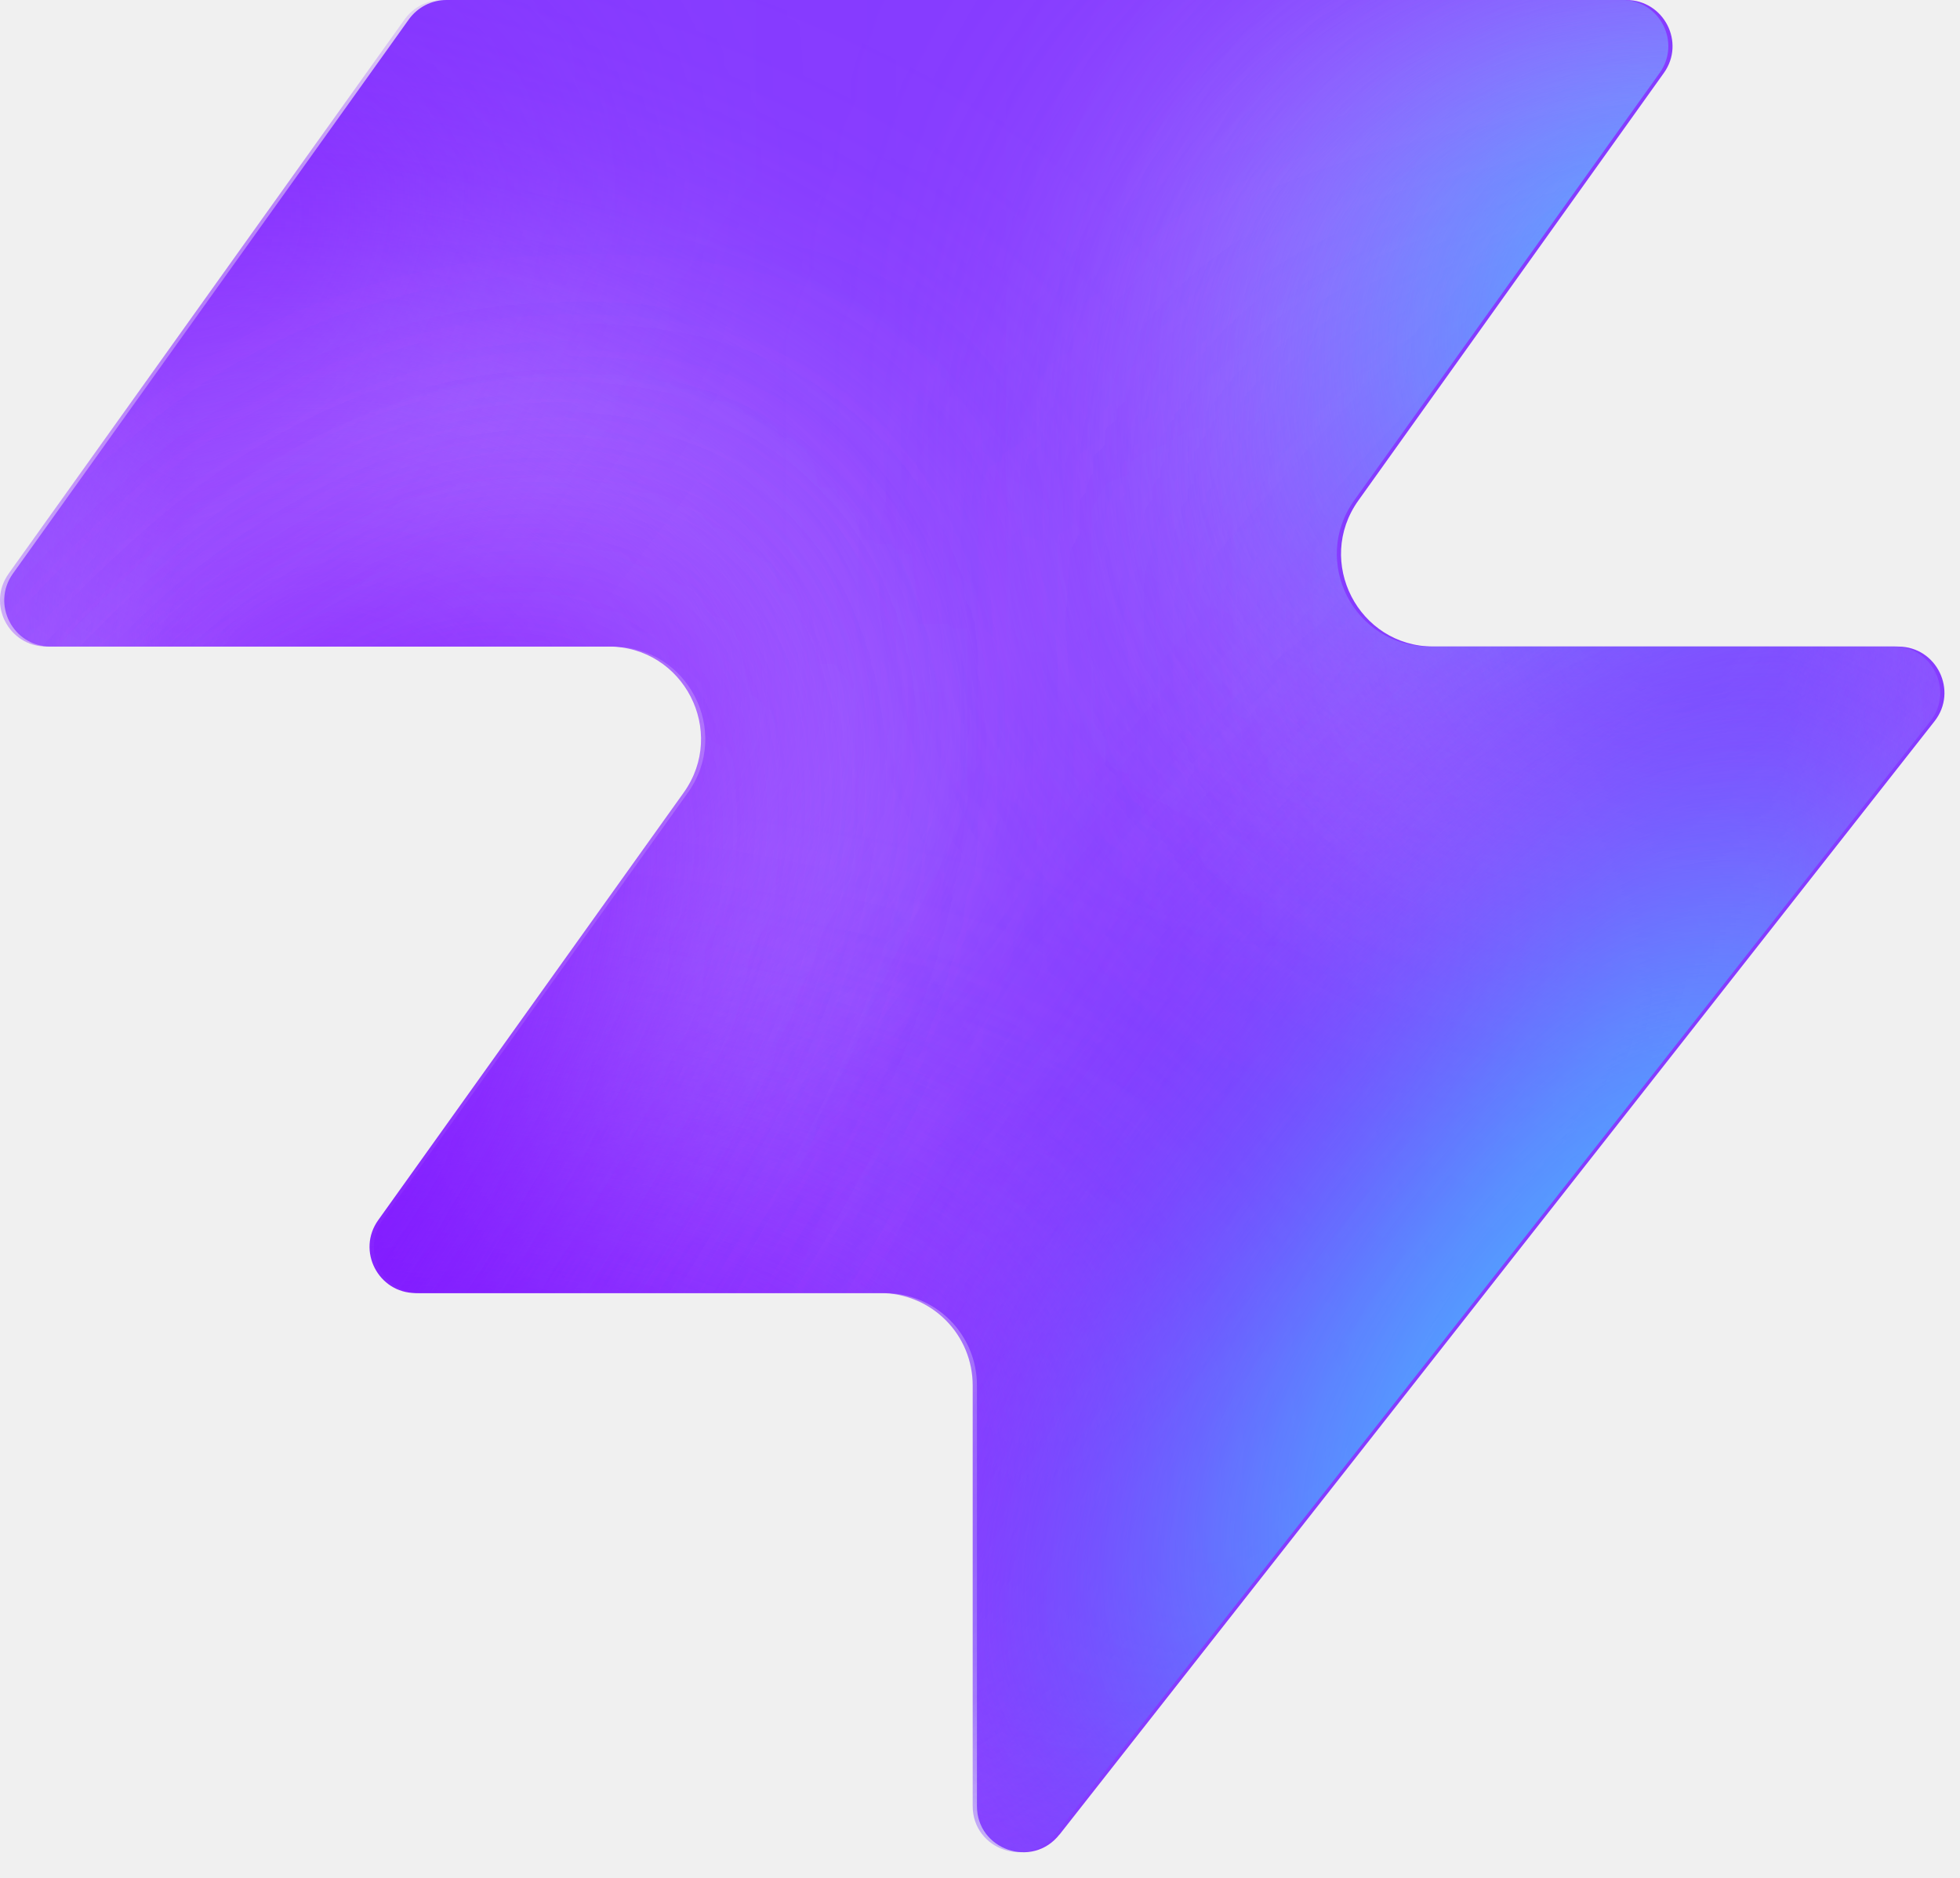
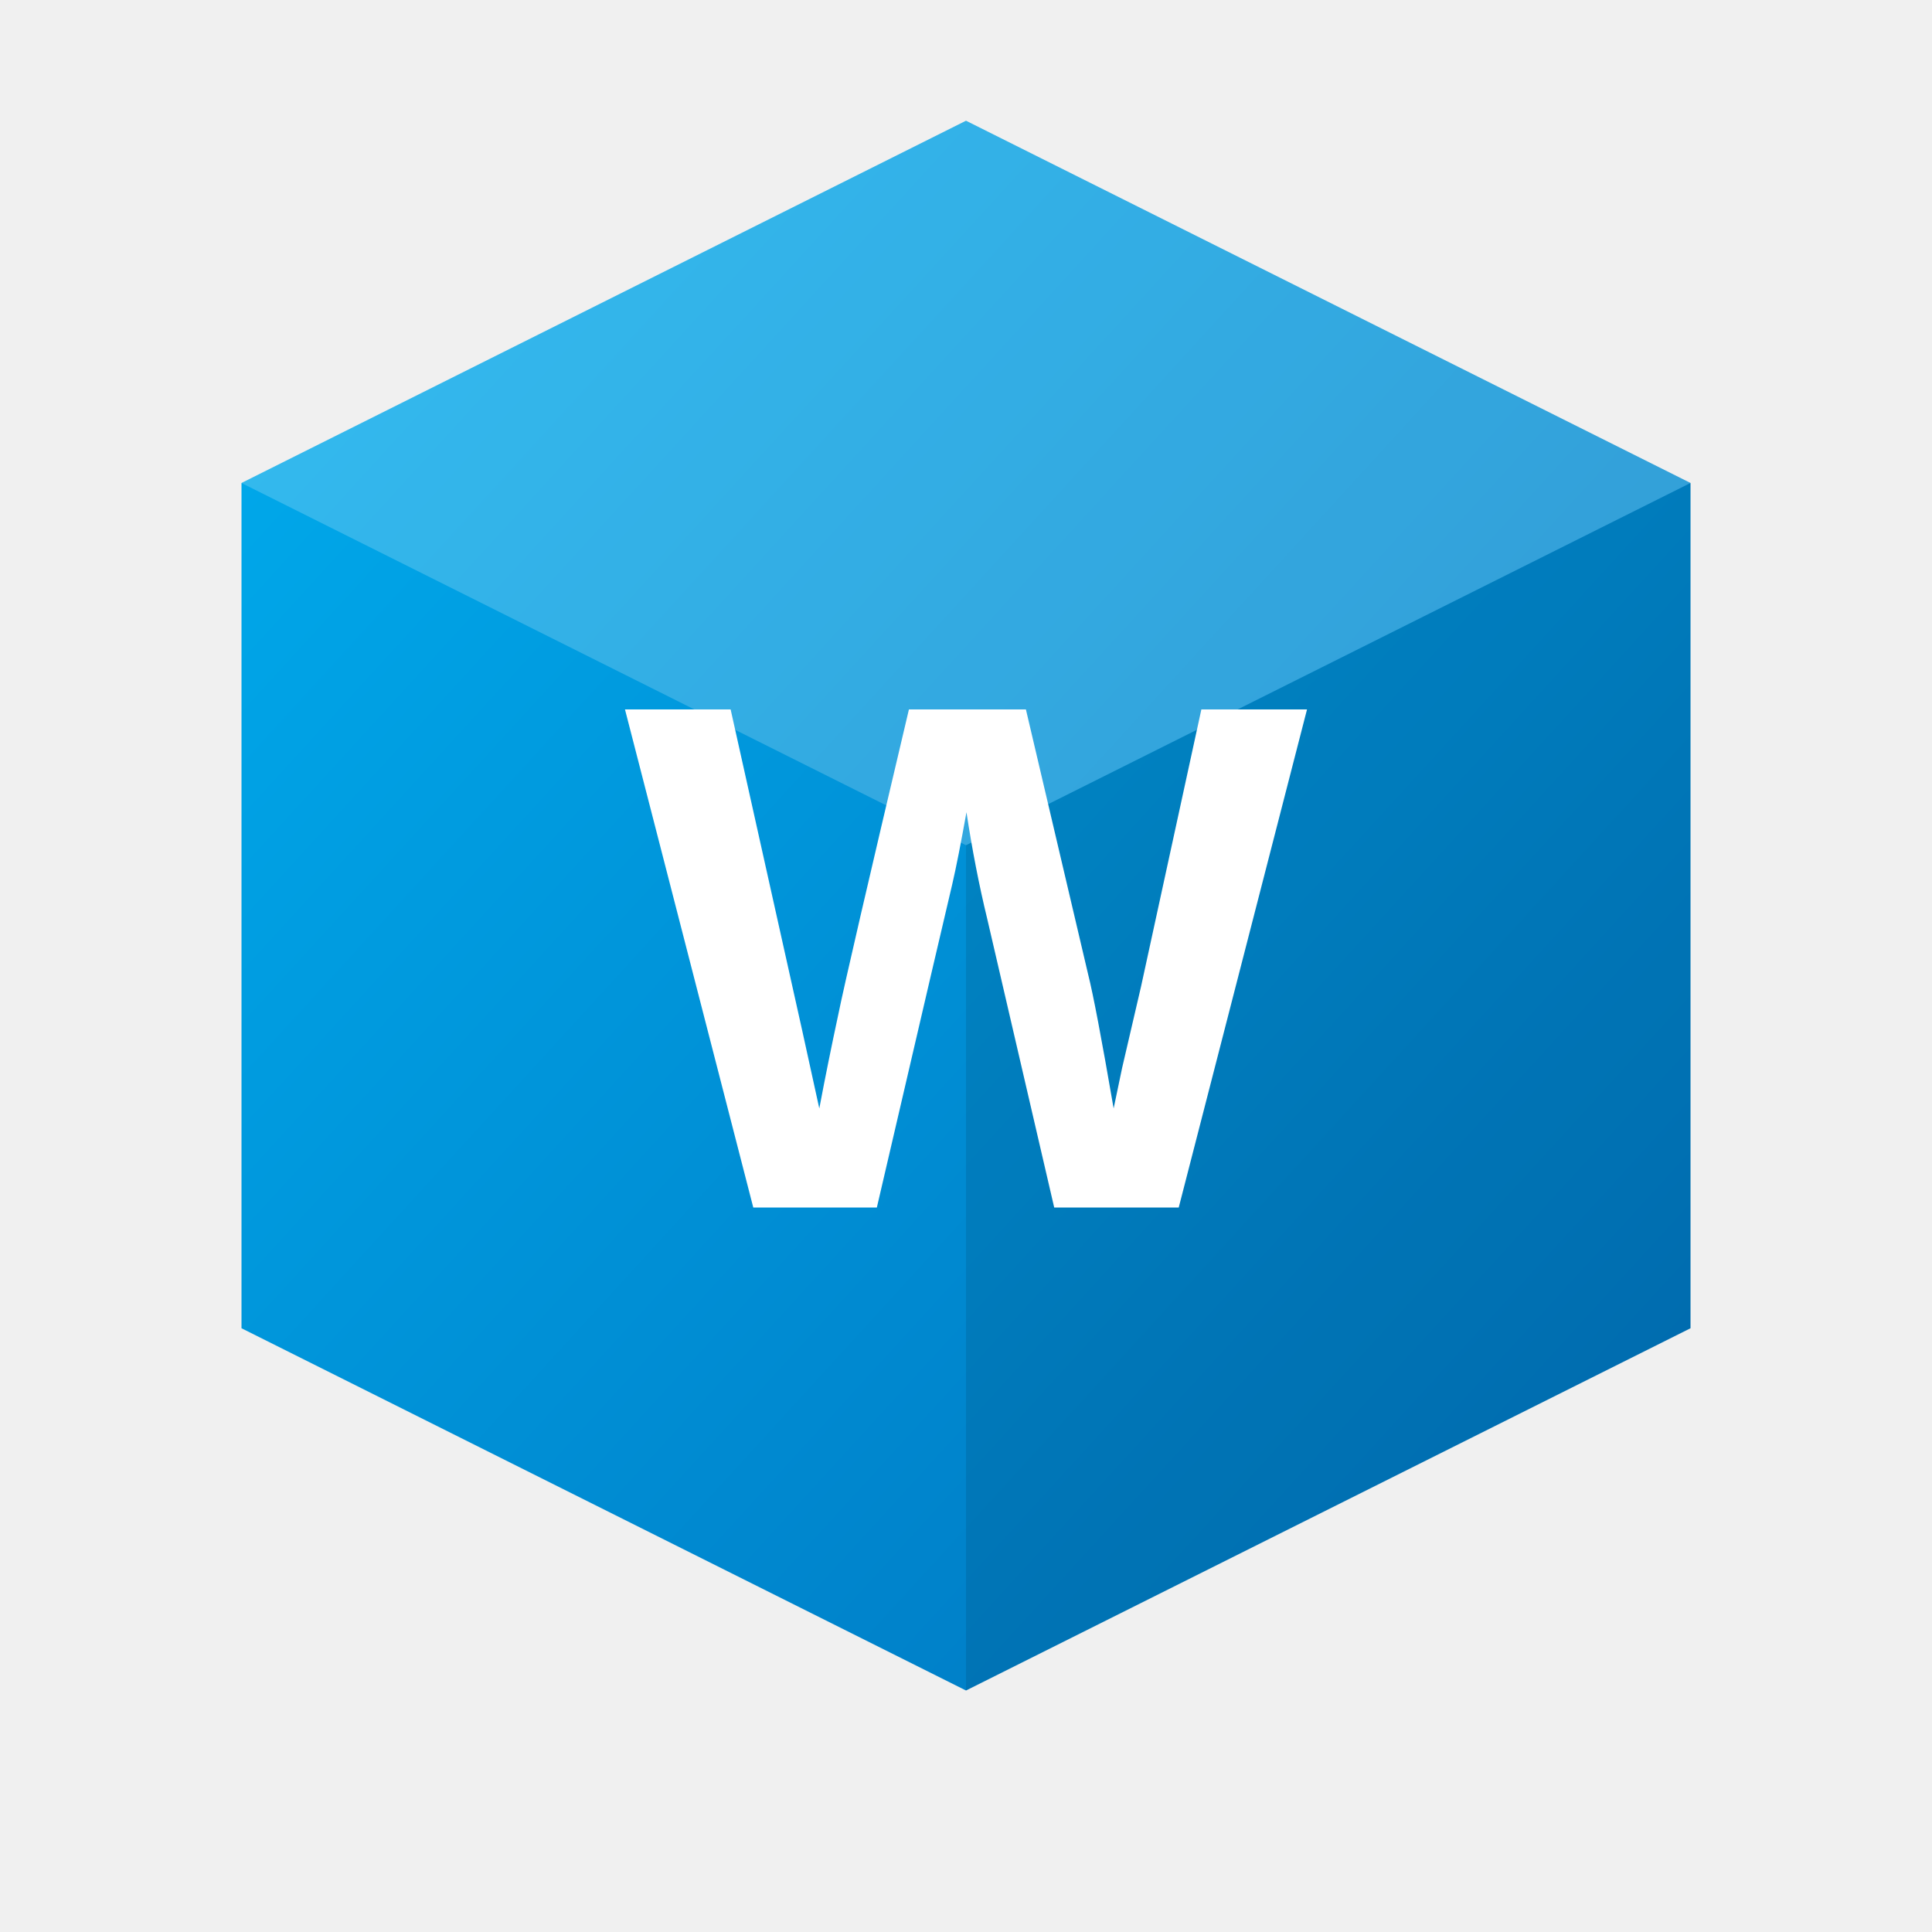
- <svg xmlns="http://www.w3.org/2000/svg" width="48" height="46" fill="none" viewBox="0 0 48 46">
-   <path fill="#863bff" d="M25.946 44.938c-.664.845-2.021.375-2.021-.698V33.937a2.26 2.26 0 0 0-2.262-2.262H10.287c-.92 0-1.456-1.04-.92-1.788l7.48-10.471c1.07-1.497 0-3.578-1.842-3.578H1.237c-.92 0-1.456-1.04-.92-1.788L10.013.474c.214-.297.556-.474.92-.474h28.894c.92 0 1.456 1.04.92 1.788l-7.48 10.471c-1.07 1.498 0 3.579 1.842 3.579h11.377c.943 0 1.473 1.088.89 1.83L25.947 44.94z" style="fill:#863bff;fill:color(display-p3 .525 .23 1);fill-opacity:1" />
-   <mask id="a" width="48" height="46" x="0" y="0" maskUnits="userSpaceOnUse" style="mask-type:alpha">
-     <path fill="#000" d="M25.842 44.938c-.664.844-2.021.375-2.021-.698V33.937a2.26 2.26 0 0 0-2.262-2.262H10.183c-.92 0-1.456-1.04-.92-1.788l7.48-10.471c1.07-1.498 0-3.579-1.842-3.579H1.133c-.92 0-1.456-1.04-.92-1.787L9.91.473c.214-.297.556-.474.92-.474h28.894c.92 0 1.456 1.04.92 1.788l-7.48 10.471c-1.07 1.498 0 3.578 1.842 3.578h11.377c.943 0 1.473 1.088.89 1.832L25.843 44.94z" style="fill:#000;fill-opacity:1" />
-   </mask>
-   <g mask="url(#a)">
-     <g filter="url(#b)">
-       <ellipse cx="5.508" cy="14.704" fill="#ede6ff" rx="5.508" ry="14.704" style="fill:#ede6ff;fill:color(display-p3 .927 .903 1);fill-opacity:1" transform="matrix(.00324 1 1 -.00324 -4.47 31.516)" />
-     </g>
-     <g filter="url(#c)">
-       <ellipse cx="10.399" cy="29.851" fill="#ede6ff" rx="10.399" ry="29.851" style="fill:#ede6ff;fill:color(display-p3 .927 .903 1);fill-opacity:1" transform="matrix(.00324 1 1 -.00324 -39.328 7.883)" />
-     </g>
-     <g filter="url(#d)">
-       <ellipse cx="5.508" cy="30.487" fill="#7e14ff" rx="5.508" ry="30.487" style="fill:#7e14ff;fill:color(display-p3 .492 .077 1);fill-opacity:1" transform="rotate(89.814 -25.913 -14.639)scale(1 -1)" />
-     </g>
-     <g filter="url(#e)">
-       <ellipse cx="5.508" cy="30.599" fill="#7e14ff" rx="5.508" ry="30.599" style="fill:#7e14ff;fill:color(display-p3 .492 .077 1);fill-opacity:1" transform="rotate(89.814 -32.644 -3.334)scale(1 -1)" />
-     </g>
-     <g filter="url(#f)">
-       <ellipse cx="5.508" cy="30.599" fill="#7e14ff" rx="5.508" ry="30.599" style="fill:#7e14ff;fill:color(display-p3 .492 .077 1);fill-opacity:1" transform="matrix(.00324 1 1 -.00324 -34.34 30.47)" />
-     </g>
-     <g filter="url(#g)">
-       <ellipse cx="14.072" cy="22.078" fill="#ede6ff" rx="14.072" ry="22.078" style="fill:#ede6ff;fill:color(display-p3 .927 .903 1);fill-opacity:1" transform="rotate(93.35 24.506 48.493)scale(-1 1)" />
-     </g>
-     <g filter="url(#h)">
-       <ellipse cx="3.47" cy="21.501" fill="#7e14ff" rx="3.47" ry="21.501" style="fill:#7e14ff;fill:color(display-p3 .492 .077 1);fill-opacity:1" transform="rotate(89.009 28.708 47.59)scale(-1 1)" />
-     </g>
-     <g filter="url(#i)">
-       <ellipse cx="3.47" cy="21.501" fill="#7e14ff" rx="3.47" ry="21.501" style="fill:#7e14ff;fill:color(display-p3 .492 .077 1);fill-opacity:1" transform="rotate(89.009 28.708 47.59)scale(-1 1)" />
-     </g>
-     <g filter="url(#j)">
-       <ellipse cx=".387" cy="8.972" fill="#7e14ff" rx="4.407" ry="29.108" style="fill:#7e14ff;fill:color(display-p3 .492 .077 1);fill-opacity:1" transform="rotate(39.51 .387 8.972)" />
-     </g>
-     <g filter="url(#k)">
-       <ellipse cx="47.523" cy="-6.092" fill="#7e14ff" rx="4.407" ry="29.108" style="fill:#7e14ff;fill:color(display-p3 .492 .077 1);fill-opacity:1" transform="rotate(37.892 47.523 -6.092)" />
-     </g>
-     <g filter="url(#l)">
-       <ellipse cx="41.412" cy="6.333" fill="#47bfff" rx="5.971" ry="9.665" style="fill:#47bfff;fill:color(display-p3 .28 .748 1);fill-opacity:1" transform="rotate(37.892 41.412 6.333)" />
-     </g>
-     <g filter="url(#m)">
-       <ellipse cx="-1.879" cy="38.332" fill="#7e14ff" rx="4.407" ry="29.108" style="fill:#7e14ff;fill:color(display-p3 .492 .077 1);fill-opacity:1" transform="rotate(37.892 -1.88 38.332)" />
-     </g>
-     <g filter="url(#n)">
-       <ellipse cx="-1.879" cy="38.332" fill="#7e14ff" rx="4.407" ry="29.108" style="fill:#7e14ff;fill:color(display-p3 .492 .077 1);fill-opacity:1" transform="rotate(37.892 -1.88 38.332)" />
-     </g>
-     <g filter="url(#o)">
-       <ellipse cx="35.651" cy="29.907" fill="#7e14ff" rx="4.407" ry="29.108" style="fill:#7e14ff;fill:color(display-p3 .492 .077 1);fill-opacity:1" transform="rotate(37.892 35.651 29.907)" />
-     </g>
-     <g filter="url(#p)">
-       <ellipse cx="38.418" cy="32.4" fill="#47bfff" rx="5.971" ry="15.297" style="fill:#47bfff;fill:color(display-p3 .28 .748 1);fill-opacity:1" transform="rotate(37.892 38.418 32.4)" />
-     </g>
-   </g>
+ <svg xmlns="http://www.w3.org/2000/svg" viewBox="0 0 32 32">
  <defs>
-     <filter id="b" width="60.045" height="41.654" x="-19.77" y="16.149" color-interpolation-filters="sRGB" filterUnits="userSpaceOnUse">
-       <feFlood flood-opacity="0" result="BackgroundImageFix" />
-       <feBlend in="SourceGraphic" in2="BackgroundImageFix" result="shape" />
-       <feGaussianBlur result="effect1_foregroundBlur_2002_17158" stdDeviation="7.659" />
-     </filter>
-     <filter id="c" width="90.34" height="51.437" x="-54.613" y="-7.533" color-interpolation-filters="sRGB" filterUnits="userSpaceOnUse">
-       <feFlood flood-opacity="0" result="BackgroundImageFix" />
-       <feBlend in="SourceGraphic" in2="BackgroundImageFix" result="shape" />
-       <feGaussianBlur result="effect1_foregroundBlur_2002_17158" stdDeviation="7.659" />
-     </filter>
-     <filter id="d" width="79.355" height="29.4" x="-49.64" y="2.03" color-interpolation-filters="sRGB" filterUnits="userSpaceOnUse">
-       <feFlood flood-opacity="0" result="BackgroundImageFix" />
-       <feBlend in="SourceGraphic" in2="BackgroundImageFix" result="shape" />
-       <feGaussianBlur result="effect1_foregroundBlur_2002_17158" stdDeviation="4.596" />
-     </filter>
-     <filter id="e" width="79.579" height="29.4" x="-45.045" y="20.029" color-interpolation-filters="sRGB" filterUnits="userSpaceOnUse">
-       <feFlood flood-opacity="0" result="BackgroundImageFix" />
-       <feBlend in="SourceGraphic" in2="BackgroundImageFix" result="shape" />
-       <feGaussianBlur result="effect1_foregroundBlur_2002_17158" stdDeviation="4.596" />
-     </filter>
-     <filter id="f" width="79.579" height="29.4" x="-43.513" y="21.178" color-interpolation-filters="sRGB" filterUnits="userSpaceOnUse">
-       <feFlood flood-opacity="0" result="BackgroundImageFix" />
-       <feBlend in="SourceGraphic" in2="BackgroundImageFix" result="shape" />
-       <feGaussianBlur result="effect1_foregroundBlur_2002_17158" stdDeviation="4.596" />
-     </filter>
-     <filter id="g" width="74.749" height="58.852" x="15.756" y="-17.901" color-interpolation-filters="sRGB" filterUnits="userSpaceOnUse">
-       <feFlood flood-opacity="0" result="BackgroundImageFix" />
-       <feBlend in="SourceGraphic" in2="BackgroundImageFix" result="shape" />
-       <feGaussianBlur result="effect1_foregroundBlur_2002_17158" stdDeviation="7.659" />
-     </filter>
-     <filter id="h" width="61.377" height="25.362" x="23.548" y="2.284" color-interpolation-filters="sRGB" filterUnits="userSpaceOnUse">
-       <feFlood flood-opacity="0" result="BackgroundImageFix" />
-       <feBlend in="SourceGraphic" in2="BackgroundImageFix" result="shape" />
-       <feGaussianBlur result="effect1_foregroundBlur_2002_17158" stdDeviation="4.596" />
-     </filter>
-     <filter id="i" width="61.377" height="25.362" x="23.548" y="2.284" color-interpolation-filters="sRGB" filterUnits="userSpaceOnUse">
-       <feFlood flood-opacity="0" result="BackgroundImageFix" />
-       <feBlend in="SourceGraphic" in2="BackgroundImageFix" result="shape" />
-       <feGaussianBlur result="effect1_foregroundBlur_2002_17158" stdDeviation="4.596" />
-     </filter>
-     <filter id="j" width="56.045" height="63.649" x="-27.636" y="-22.853" color-interpolation-filters="sRGB" filterUnits="userSpaceOnUse">
-       <feFlood flood-opacity="0" result="BackgroundImageFix" />
-       <feBlend in="SourceGraphic" in2="BackgroundImageFix" result="shape" />
-       <feGaussianBlur result="effect1_foregroundBlur_2002_17158" stdDeviation="4.596" />
-     </filter>
-     <filter id="k" width="54.814" height="64.646" x="20.116" y="-38.415" color-interpolation-filters="sRGB" filterUnits="userSpaceOnUse">
-       <feFlood flood-opacity="0" result="BackgroundImageFix" />
-       <feBlend in="SourceGraphic" in2="BackgroundImageFix" result="shape" />
-       <feGaussianBlur result="effect1_foregroundBlur_2002_17158" stdDeviation="4.596" />
-     </filter>
-     <filter id="l" width="33.541" height="35.313" x="24.641" y="-11.323" color-interpolation-filters="sRGB" filterUnits="userSpaceOnUse">
-       <feFlood flood-opacity="0" result="BackgroundImageFix" />
-       <feBlend in="SourceGraphic" in2="BackgroundImageFix" result="shape" />
-       <feGaussianBlur result="effect1_foregroundBlur_2002_17158" stdDeviation="4.596" />
-     </filter>
-     <filter id="m" width="54.814" height="64.646" x="-29.286" y="6.009" color-interpolation-filters="sRGB" filterUnits="userSpaceOnUse">
-       <feFlood flood-opacity="0" result="BackgroundImageFix" />
-       <feBlend in="SourceGraphic" in2="BackgroundImageFix" result="shape" />
-       <feGaussianBlur result="effect1_foregroundBlur_2002_17158" stdDeviation="4.596" />
-     </filter>
-     <filter id="n" width="54.814" height="64.646" x="-29.286" y="6.009" color-interpolation-filters="sRGB" filterUnits="userSpaceOnUse">
-       <feFlood flood-opacity="0" result="BackgroundImageFix" />
-       <feBlend in="SourceGraphic" in2="BackgroundImageFix" result="shape" />
-       <feGaussianBlur result="effect1_foregroundBlur_2002_17158" stdDeviation="4.596" />
-     </filter>
-     <filter id="o" width="54.814" height="64.646" x="8.244" y="-2.416" color-interpolation-filters="sRGB" filterUnits="userSpaceOnUse">
-       <feFlood flood-opacity="0" result="BackgroundImageFix" />
-       <feBlend in="SourceGraphic" in2="BackgroundImageFix" result="shape" />
-       <feGaussianBlur result="effect1_foregroundBlur_2002_17158" stdDeviation="4.596" />
-     </filter>
-     <filter id="p" width="39.409" height="43.623" x="18.713" y="10.588" color-interpolation-filters="sRGB" filterUnits="userSpaceOnUse">
-       <feFlood flood-opacity="0" result="BackgroundImageFix" />
-       <feBlend in="SourceGraphic" in2="BackgroundImageFix" result="shape" />
-       <feGaussianBlur result="effect1_foregroundBlur_2002_17158" stdDeviation="4.596" />
-     </filter>
+     <linearGradient id="cubeGradient" x1="0%" y1="0%" x2="100%" y2="100%">
+       <stop offset="0%" style="stop-color:#00AEEF;stop-opacity:1" />
+       <stop offset="100%" style="stop-color:#0071BC;stop-opacity:1" />
+     </linearGradient>
  </defs>
+   <path d="M16 2 L28 8 L28 22 L16 28 L4 22 L4 8 Z" fill="url(#cubeGradient)" />
+   <path d="M16 2 L28 8 L16 14 L4 8 Z" fill="#ffffff" fill-opacity="0.2" />
+   <path d="M16 14 L28 8 L28 22 L16 28 Z" fill="#000000" fill-opacity="0.1" />
+   <text x="16" y="20" font-family="Arial, sans-serif" font-size="12" font-weight="900" fill="white" text-anchor="middle">W</text>
</svg>
